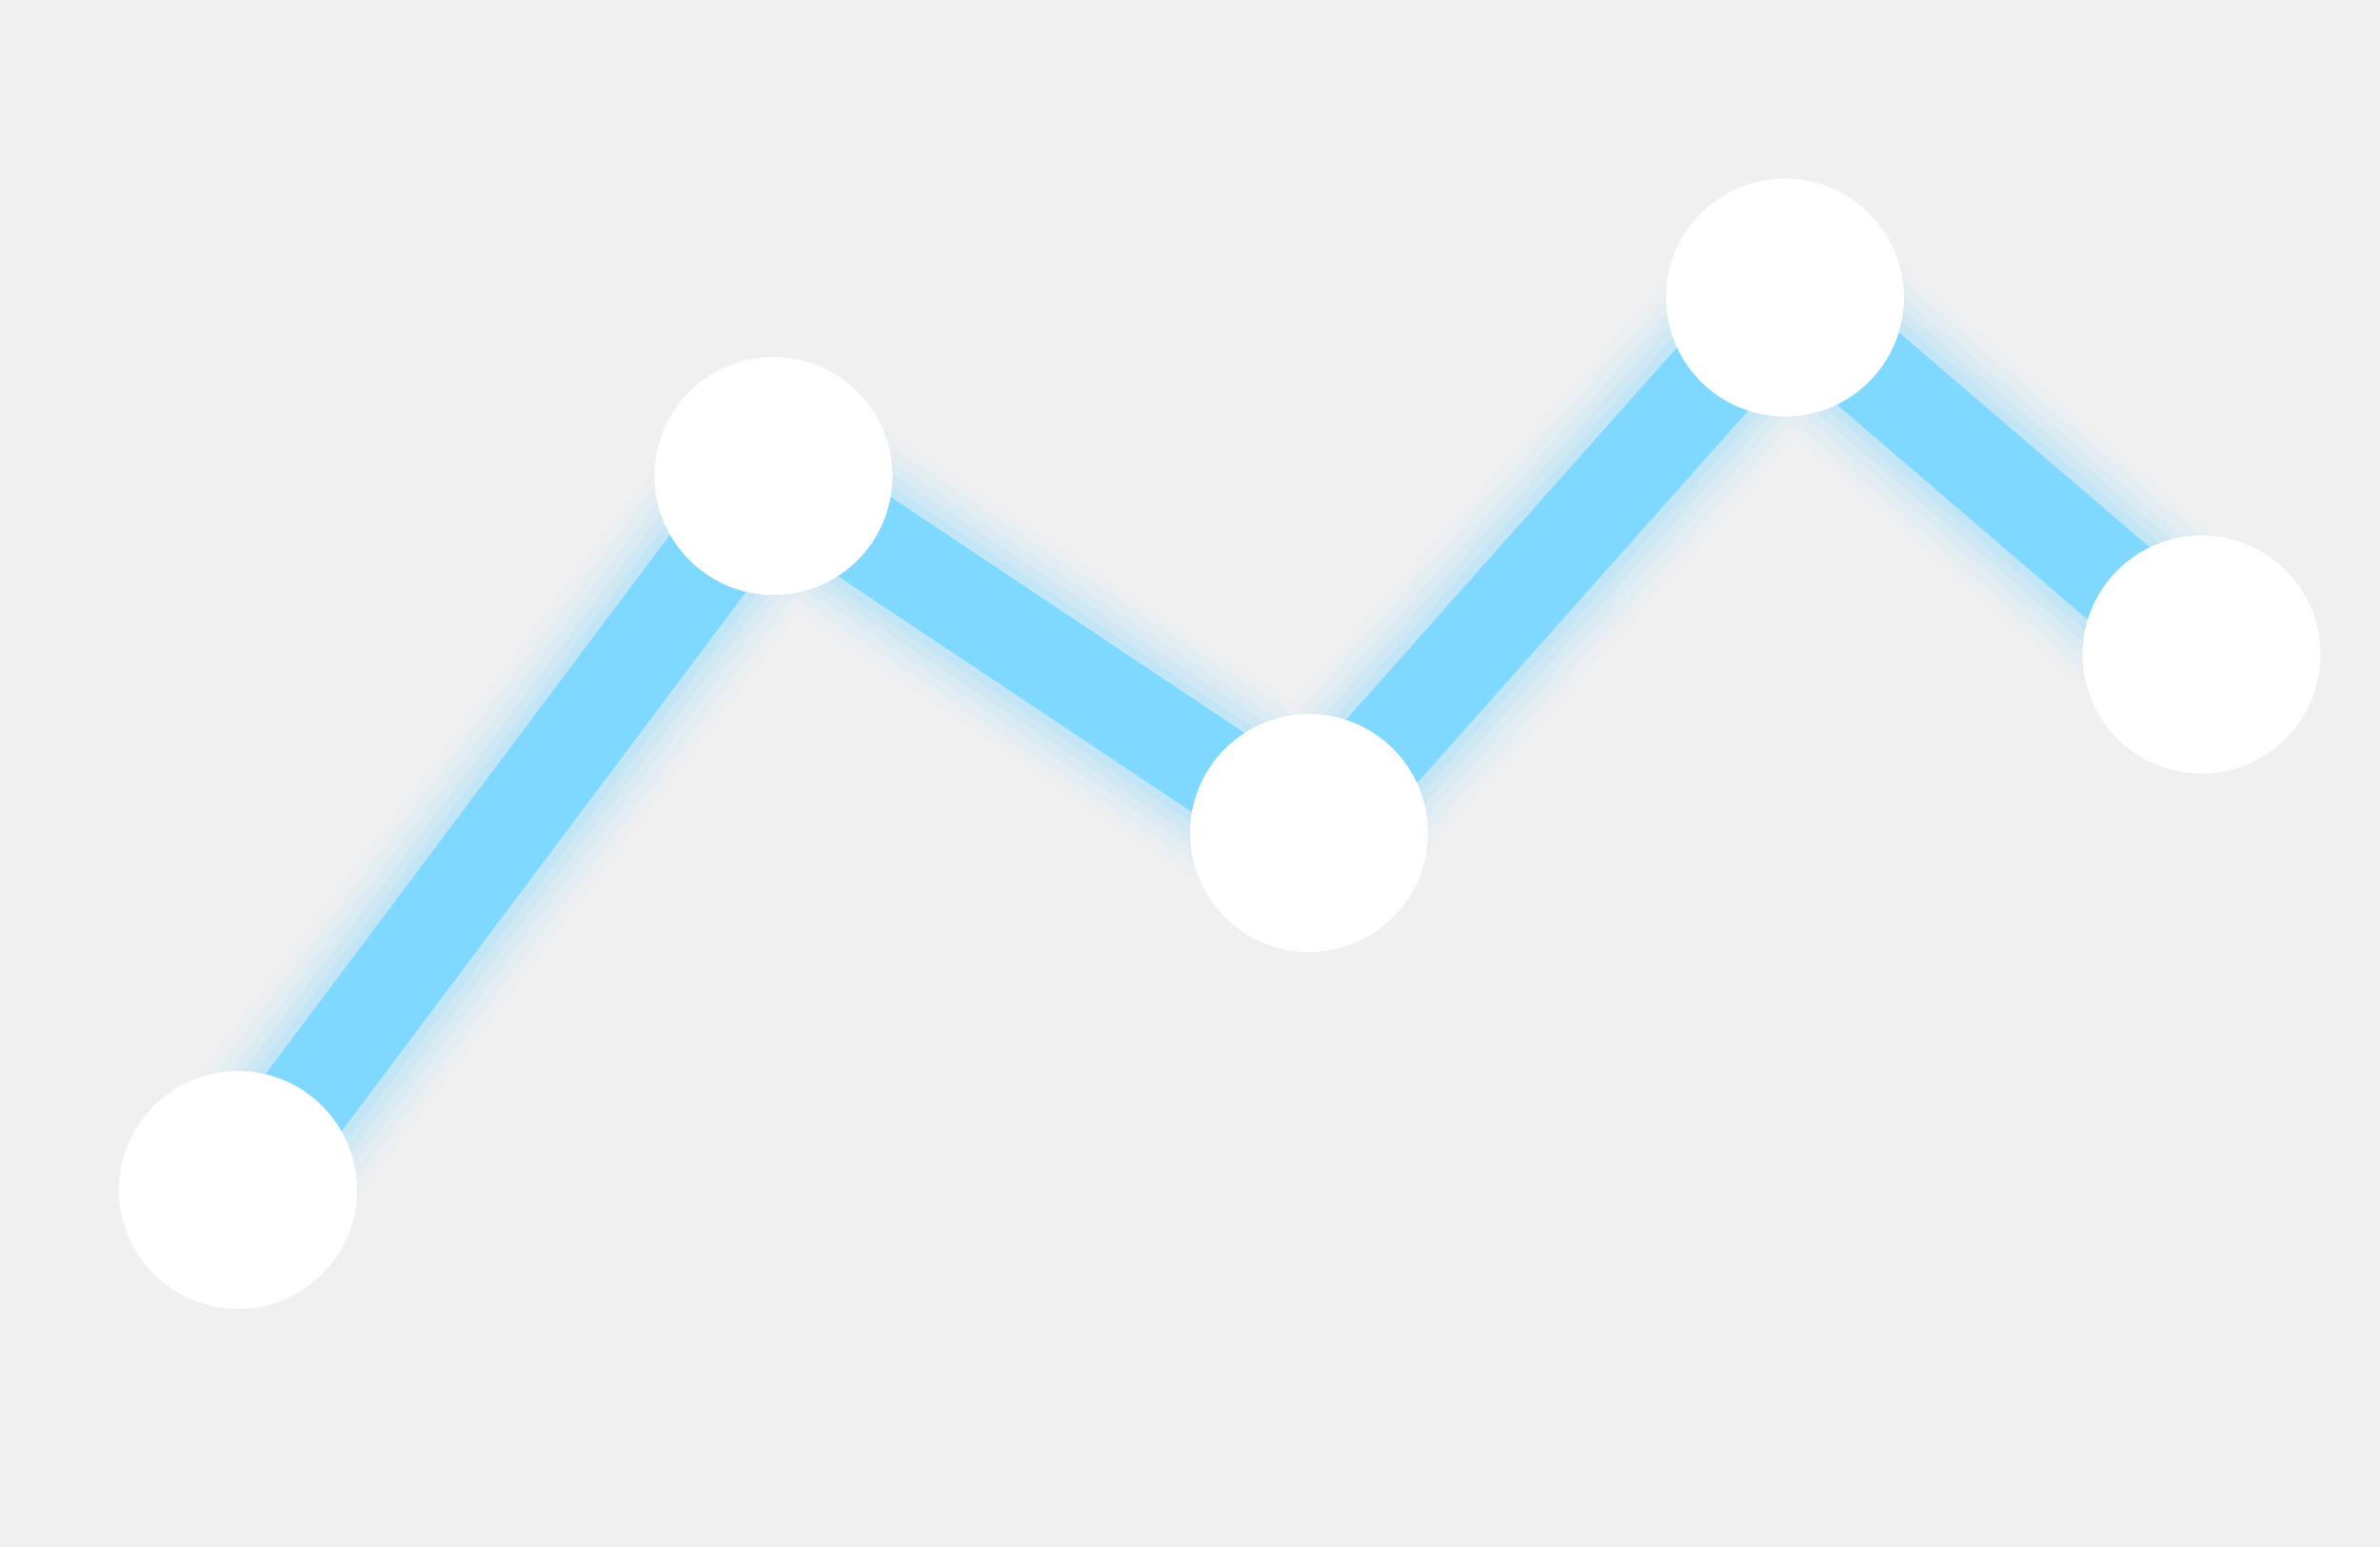
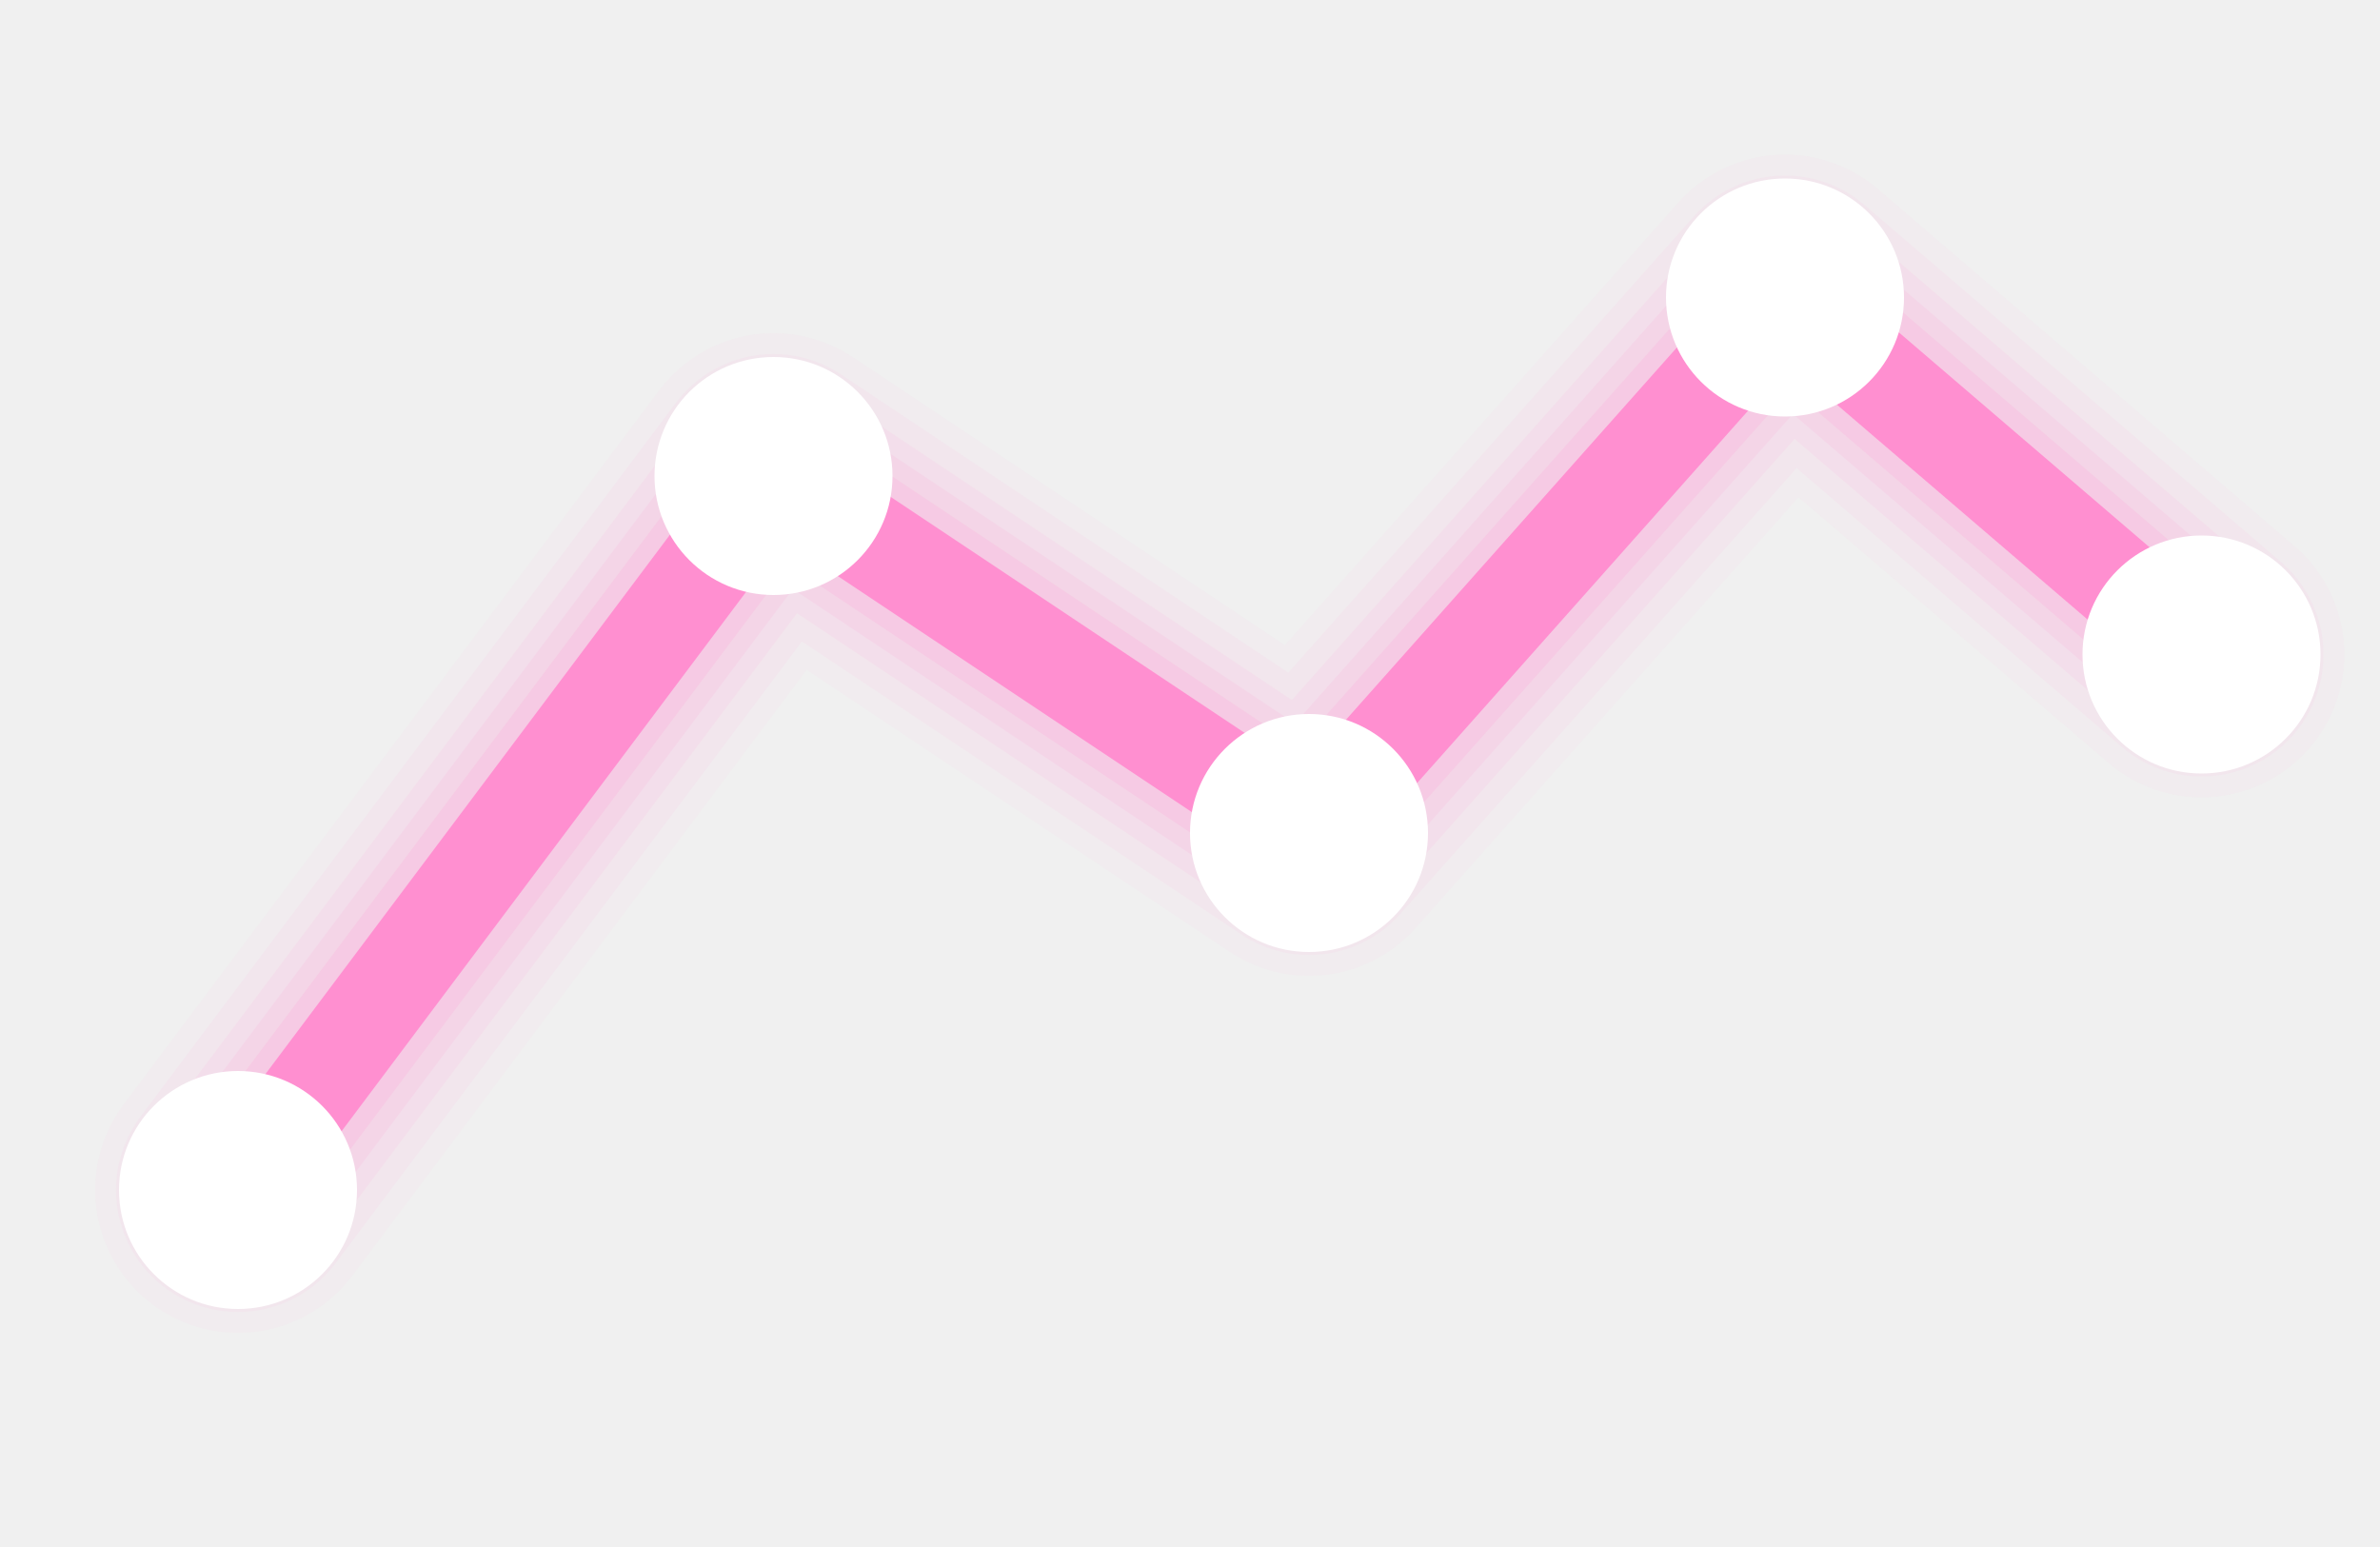
<svg xmlns="http://www.w3.org/2000/svg" viewBox="0 0 40 26" width="80" height="52">
  <g opacity="0.050">
-     <polyline points="4,20 13,8 22,14 30,5 37,11" fill="none" stroke="#7fd8ff" stroke-width="3.378" stroke-linecap="round" stroke-linejoin="round" />
+     <polyline points="4,20 13,8 22,14 30,5 37,11" fill="none" stroke="#ff8fd0" stroke-width="4.8" stroke-linecap="round" stroke-linejoin="round" />
  </g>
  <g opacity="0.070">
-     <polyline points="4,20 13,8 22,14 30,5 37,11" fill="none" stroke="#7fd8ff" stroke-width="2.989" stroke-linecap="round" stroke-linejoin="round" />
+     <polyline points="4,20 13,8 22,14 30,5 37,11" fill="none" stroke="#ff8fd0" stroke-width="4.1" stroke-linecap="round" stroke-linejoin="round" />
  </g>
  <g opacity="0.090">
-     <polyline points="4,20 13,8 22,14 30,5 37,11" fill="none" stroke="#7fd8ff" stroke-width="2.6" stroke-linecap="round" stroke-linejoin="round" />
+     <polyline points="4,20 13,8 22,14 30,5 37,11" fill="none" stroke="#ff8fd0" stroke-width="3.4" stroke-linecap="round" stroke-linejoin="round" />
  </g>
  <g opacity="0.120">
-     <polyline points="4,20 13,8 22,14 30,5 37,11" fill="none" stroke="#7fd8ff" stroke-width="2.267" stroke-linecap="round" stroke-linejoin="round" />
+     <polyline points="4,20 13,8 22,14 30,5 37,11" fill="none" stroke="#ff8fd0" stroke-width="2.8" stroke-linecap="round" stroke-linejoin="round" />
  </g>
  <g opacity="0.160">
-     <polyline points="4,20 13,8 22,14 30,5 37,11" fill="none" stroke="#7fd8ff" stroke-width="1.933" stroke-linecap="round" stroke-linejoin="round" />
+     <polyline points="4,20 13,8 22,14 30,5 37,11" fill="none" stroke="#ff8fd0" stroke-width="2.2" stroke-linecap="round" stroke-linejoin="round" />
  </g>
-   <polyline points="4,20 13,8 22,14 30,5 37,11" fill="none" stroke="#7fd8ff" stroke-width="1.6" stroke-linecap="round" stroke-linejoin="round" />
+   <polyline points="4,20 13,8 22,14 30,5 37,11" fill="none" stroke="#ff8fd0" stroke-width="1.6" stroke-linecap="round" stroke-linejoin="round" />
  <circle cx="4" cy="20" r="2" fill="#ffffff" />
  <circle cx="13" cy="8" r="2" fill="#ffffff" />
  <circle cx="22" cy="14" r="2" fill="#ffffff" />
  <circle cx="30" cy="5" r="2" fill="#ffffff" />
  <circle cx="37" cy="11" r="2" fill="#ffffff" />
</svg>
